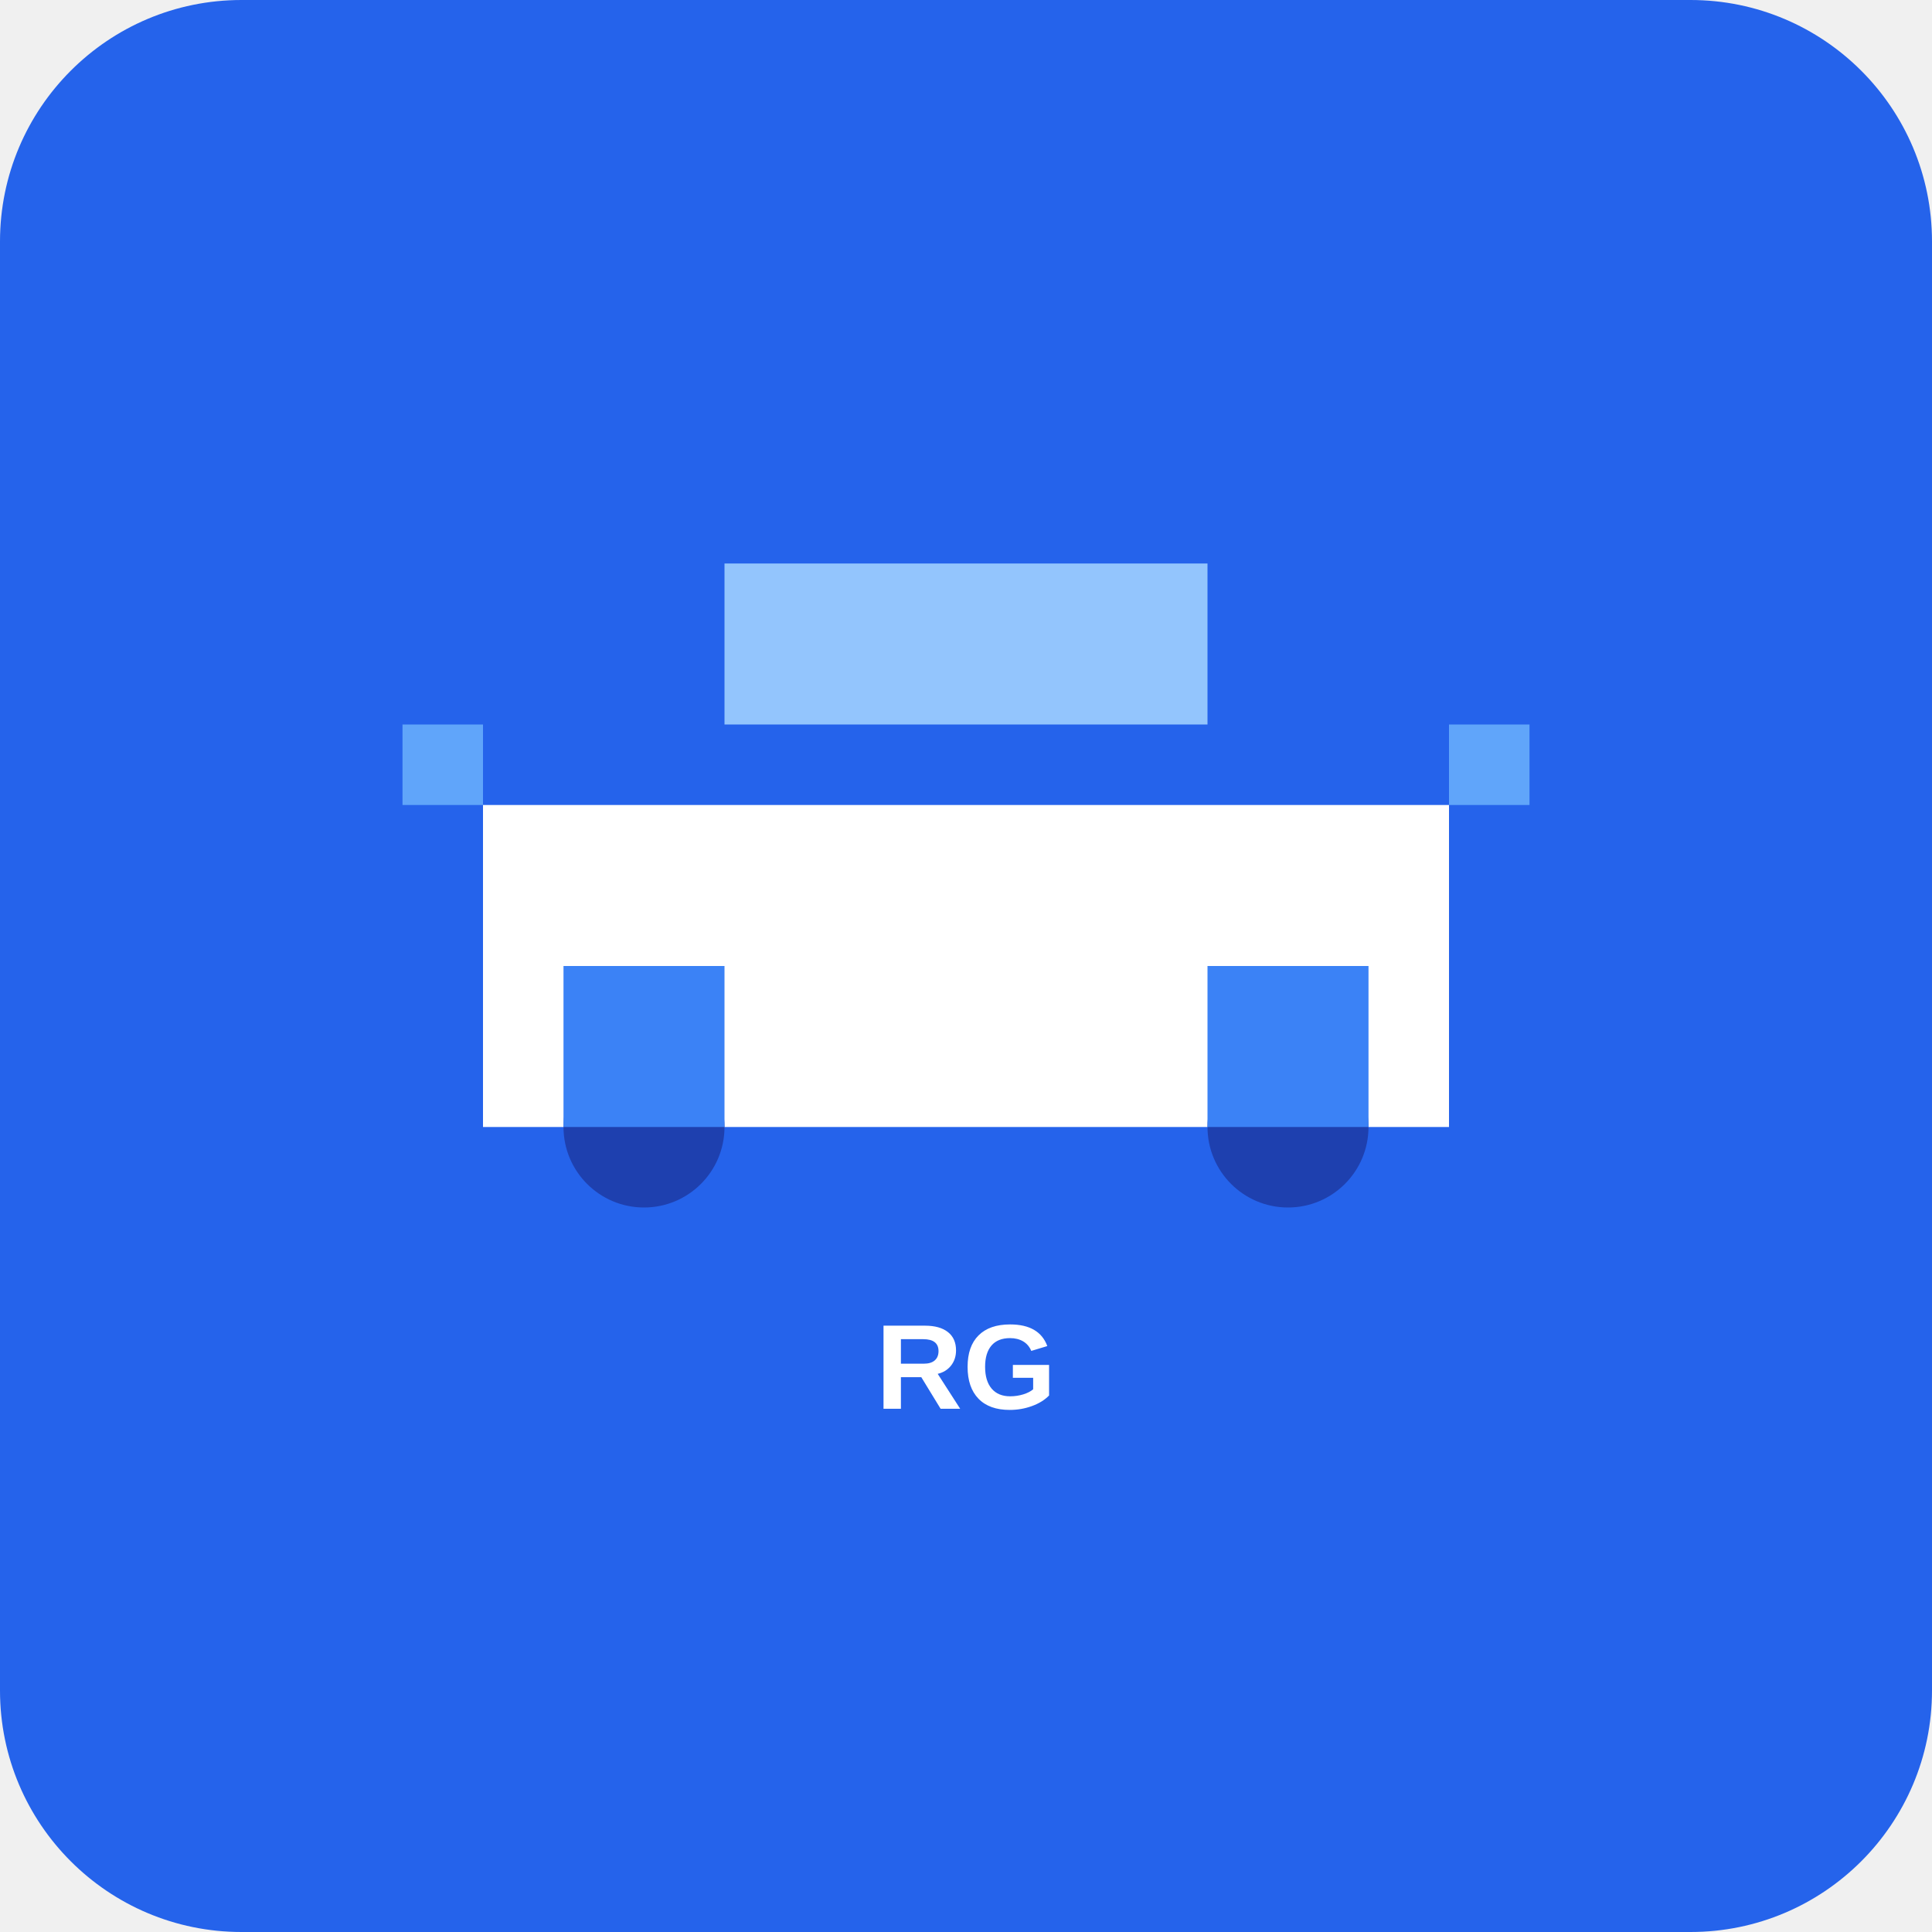
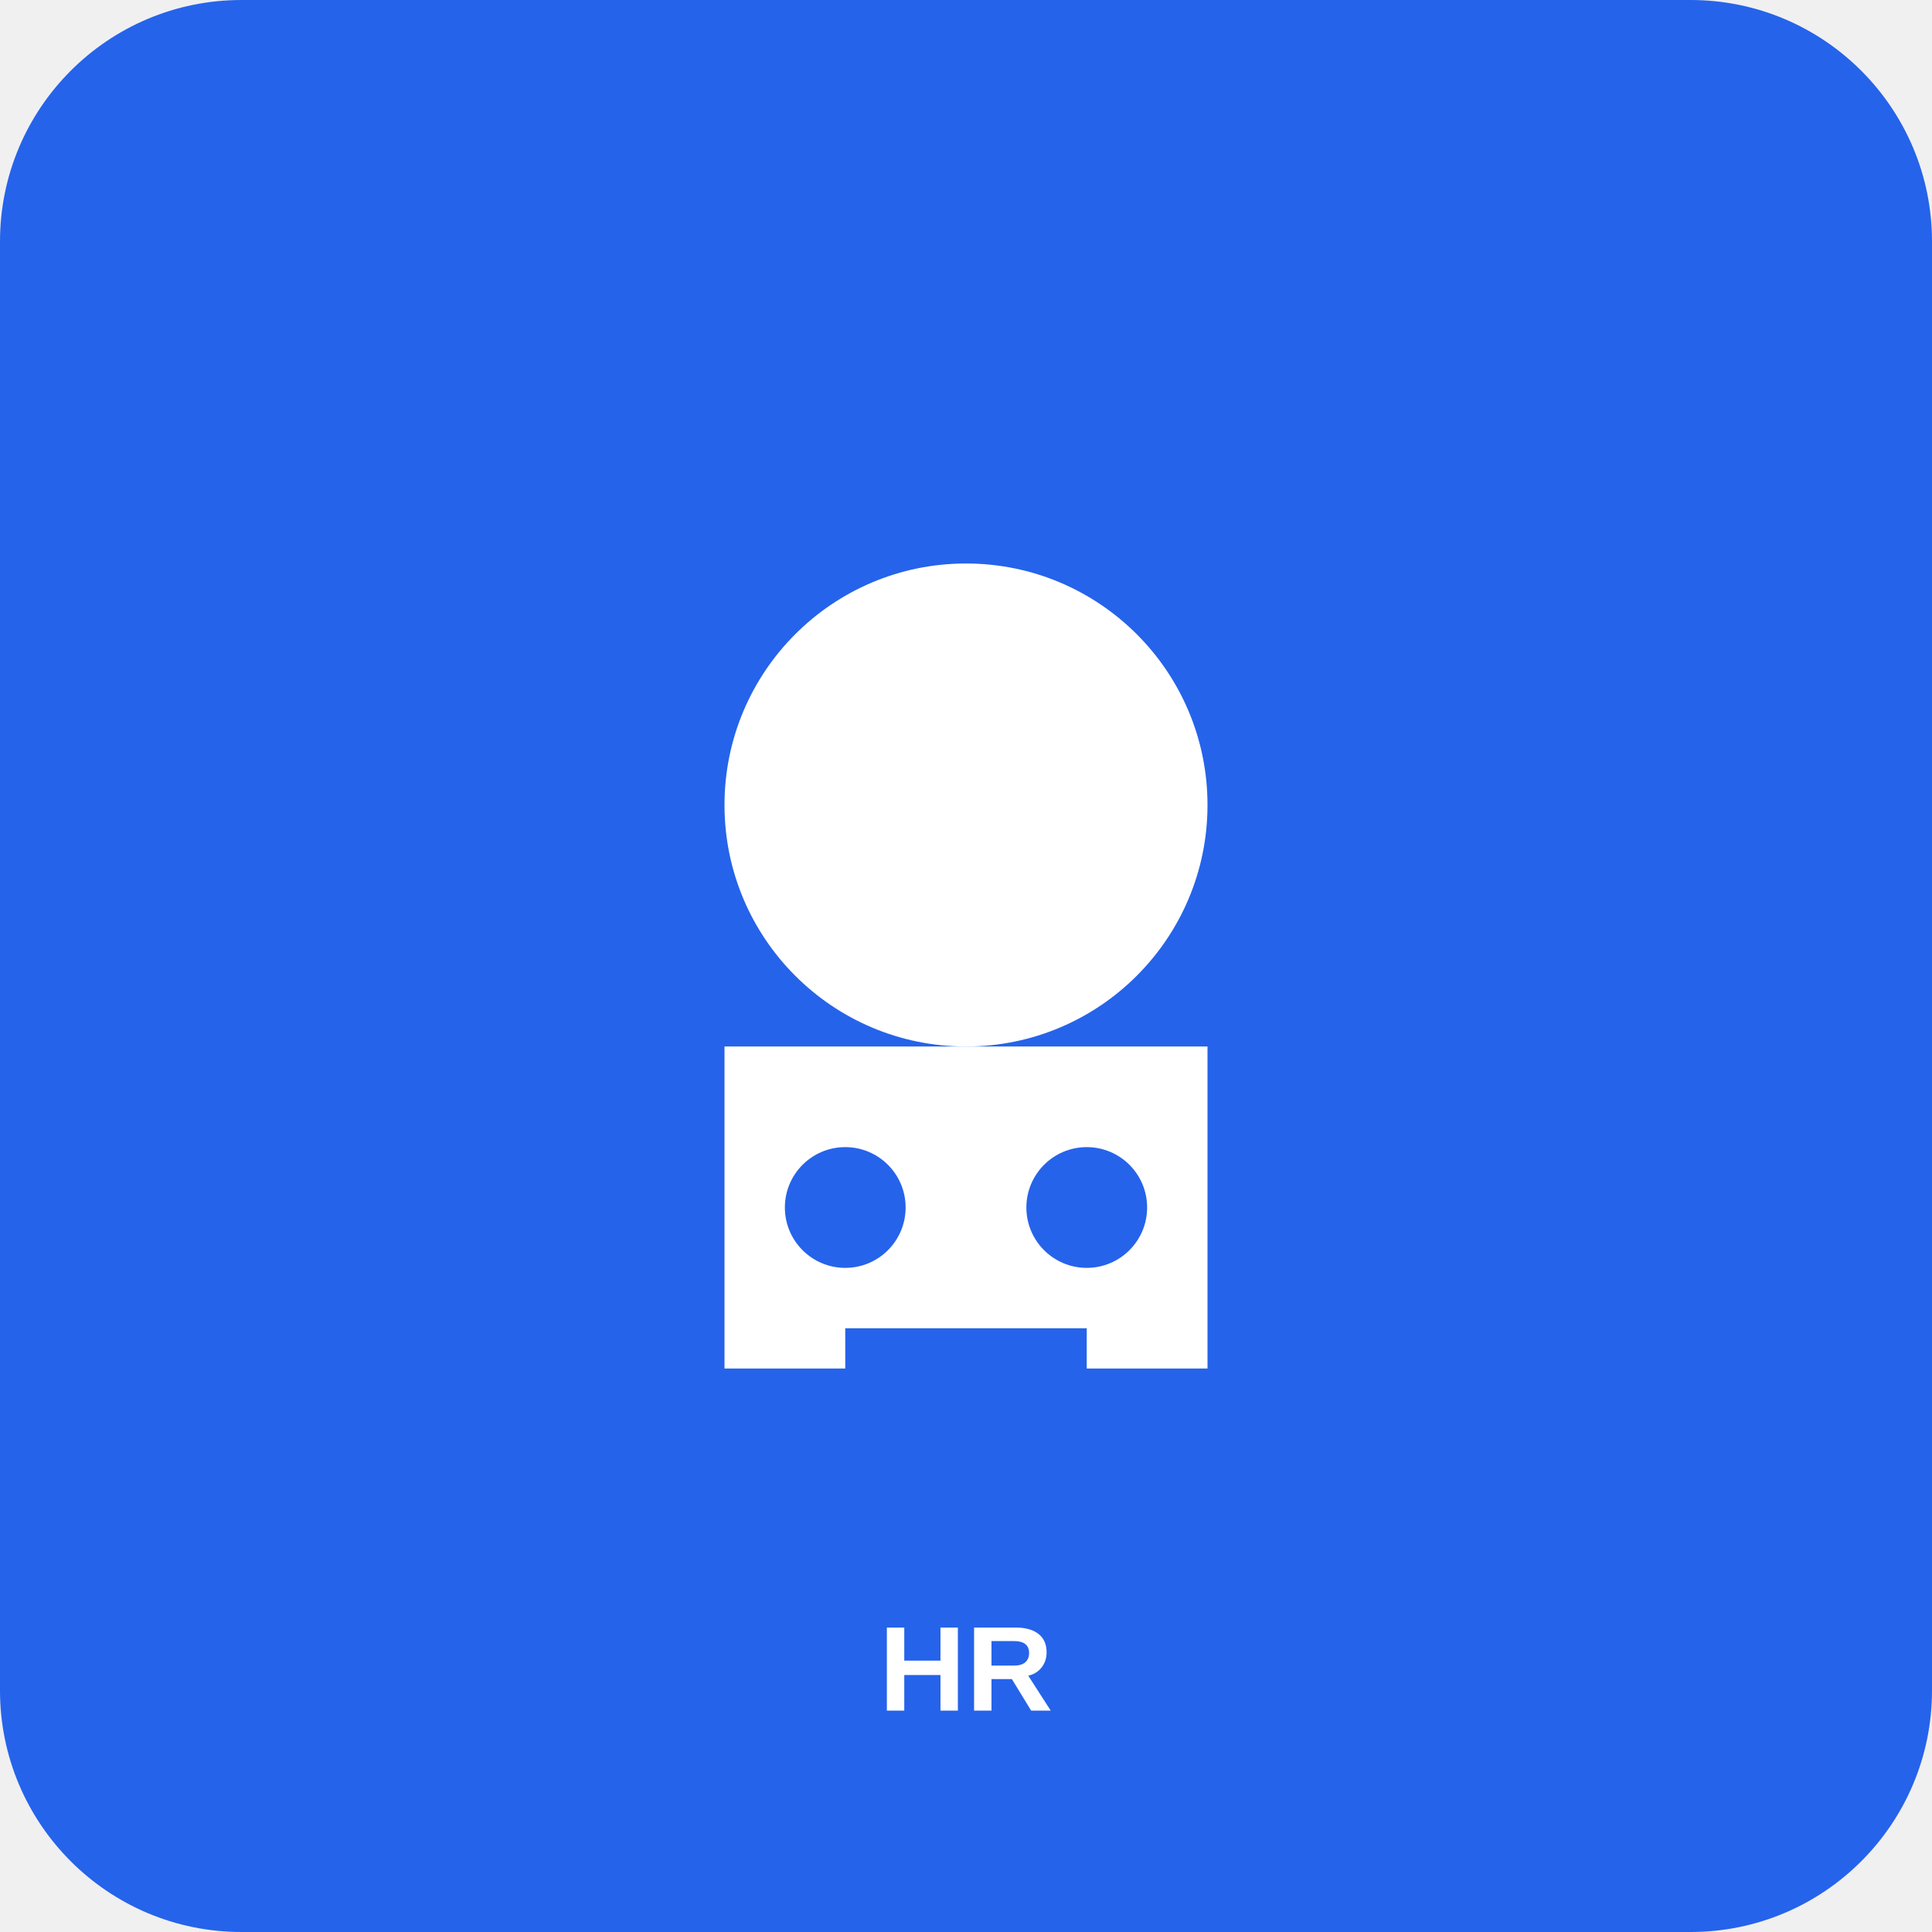
<svg xmlns="http://www.w3.org/2000/svg" viewBox="0 0 512 512" fill="none">
  <rect width="512" height="512" rx="64" fill="#2563eb" />
-   <path d="M128 213.333h256v85.334H128z" fill="#ffffff" />
-   <circle cx="170.667" cy="298.667" r="21.333" fill="#1e40af" />
-   <circle cx="341.333" cy="298.667" r="21.333" fill="#1e40af" />
-   <path d="M149.333 256h42.667v42.667H149.333zM320 256h42.667v42.667H320z" fill="#3b82f6" />
-   <path d="M106.667 192h21.333v21.333h-21.333zM384 192h21.333v21.333H384z" fill="#60a5fa" />
-   <path d="M192 149.333h128v42.667H192z" fill="#93c5fd" />
-   <text x="256" y="373.333" text-anchor="middle" fill="#ffffff" font-family="Arial, sans-serif" font-size="32" font-weight="bold">RG</text>
+   <circle cx="256" cy="213.333" r="64" fill="#ffffff" />
+   <path d="M192 277.333h128v85.334H192z" fill="#ffffff" />
+   <circle cx="224" cy="320" r="16" fill="#2563eb" />
+   <circle cx="288" cy="320" r="16" fill="#2563eb" />
+   <path d="M224 352h64v21.333H224z" fill="#2563eb" />
+   <text x="256" y="453.333" text-anchor="middle" fill="#ffffff" font-family="Arial, sans-serif" font-size="32" font-weight="bold">HR</text>
</svg>
